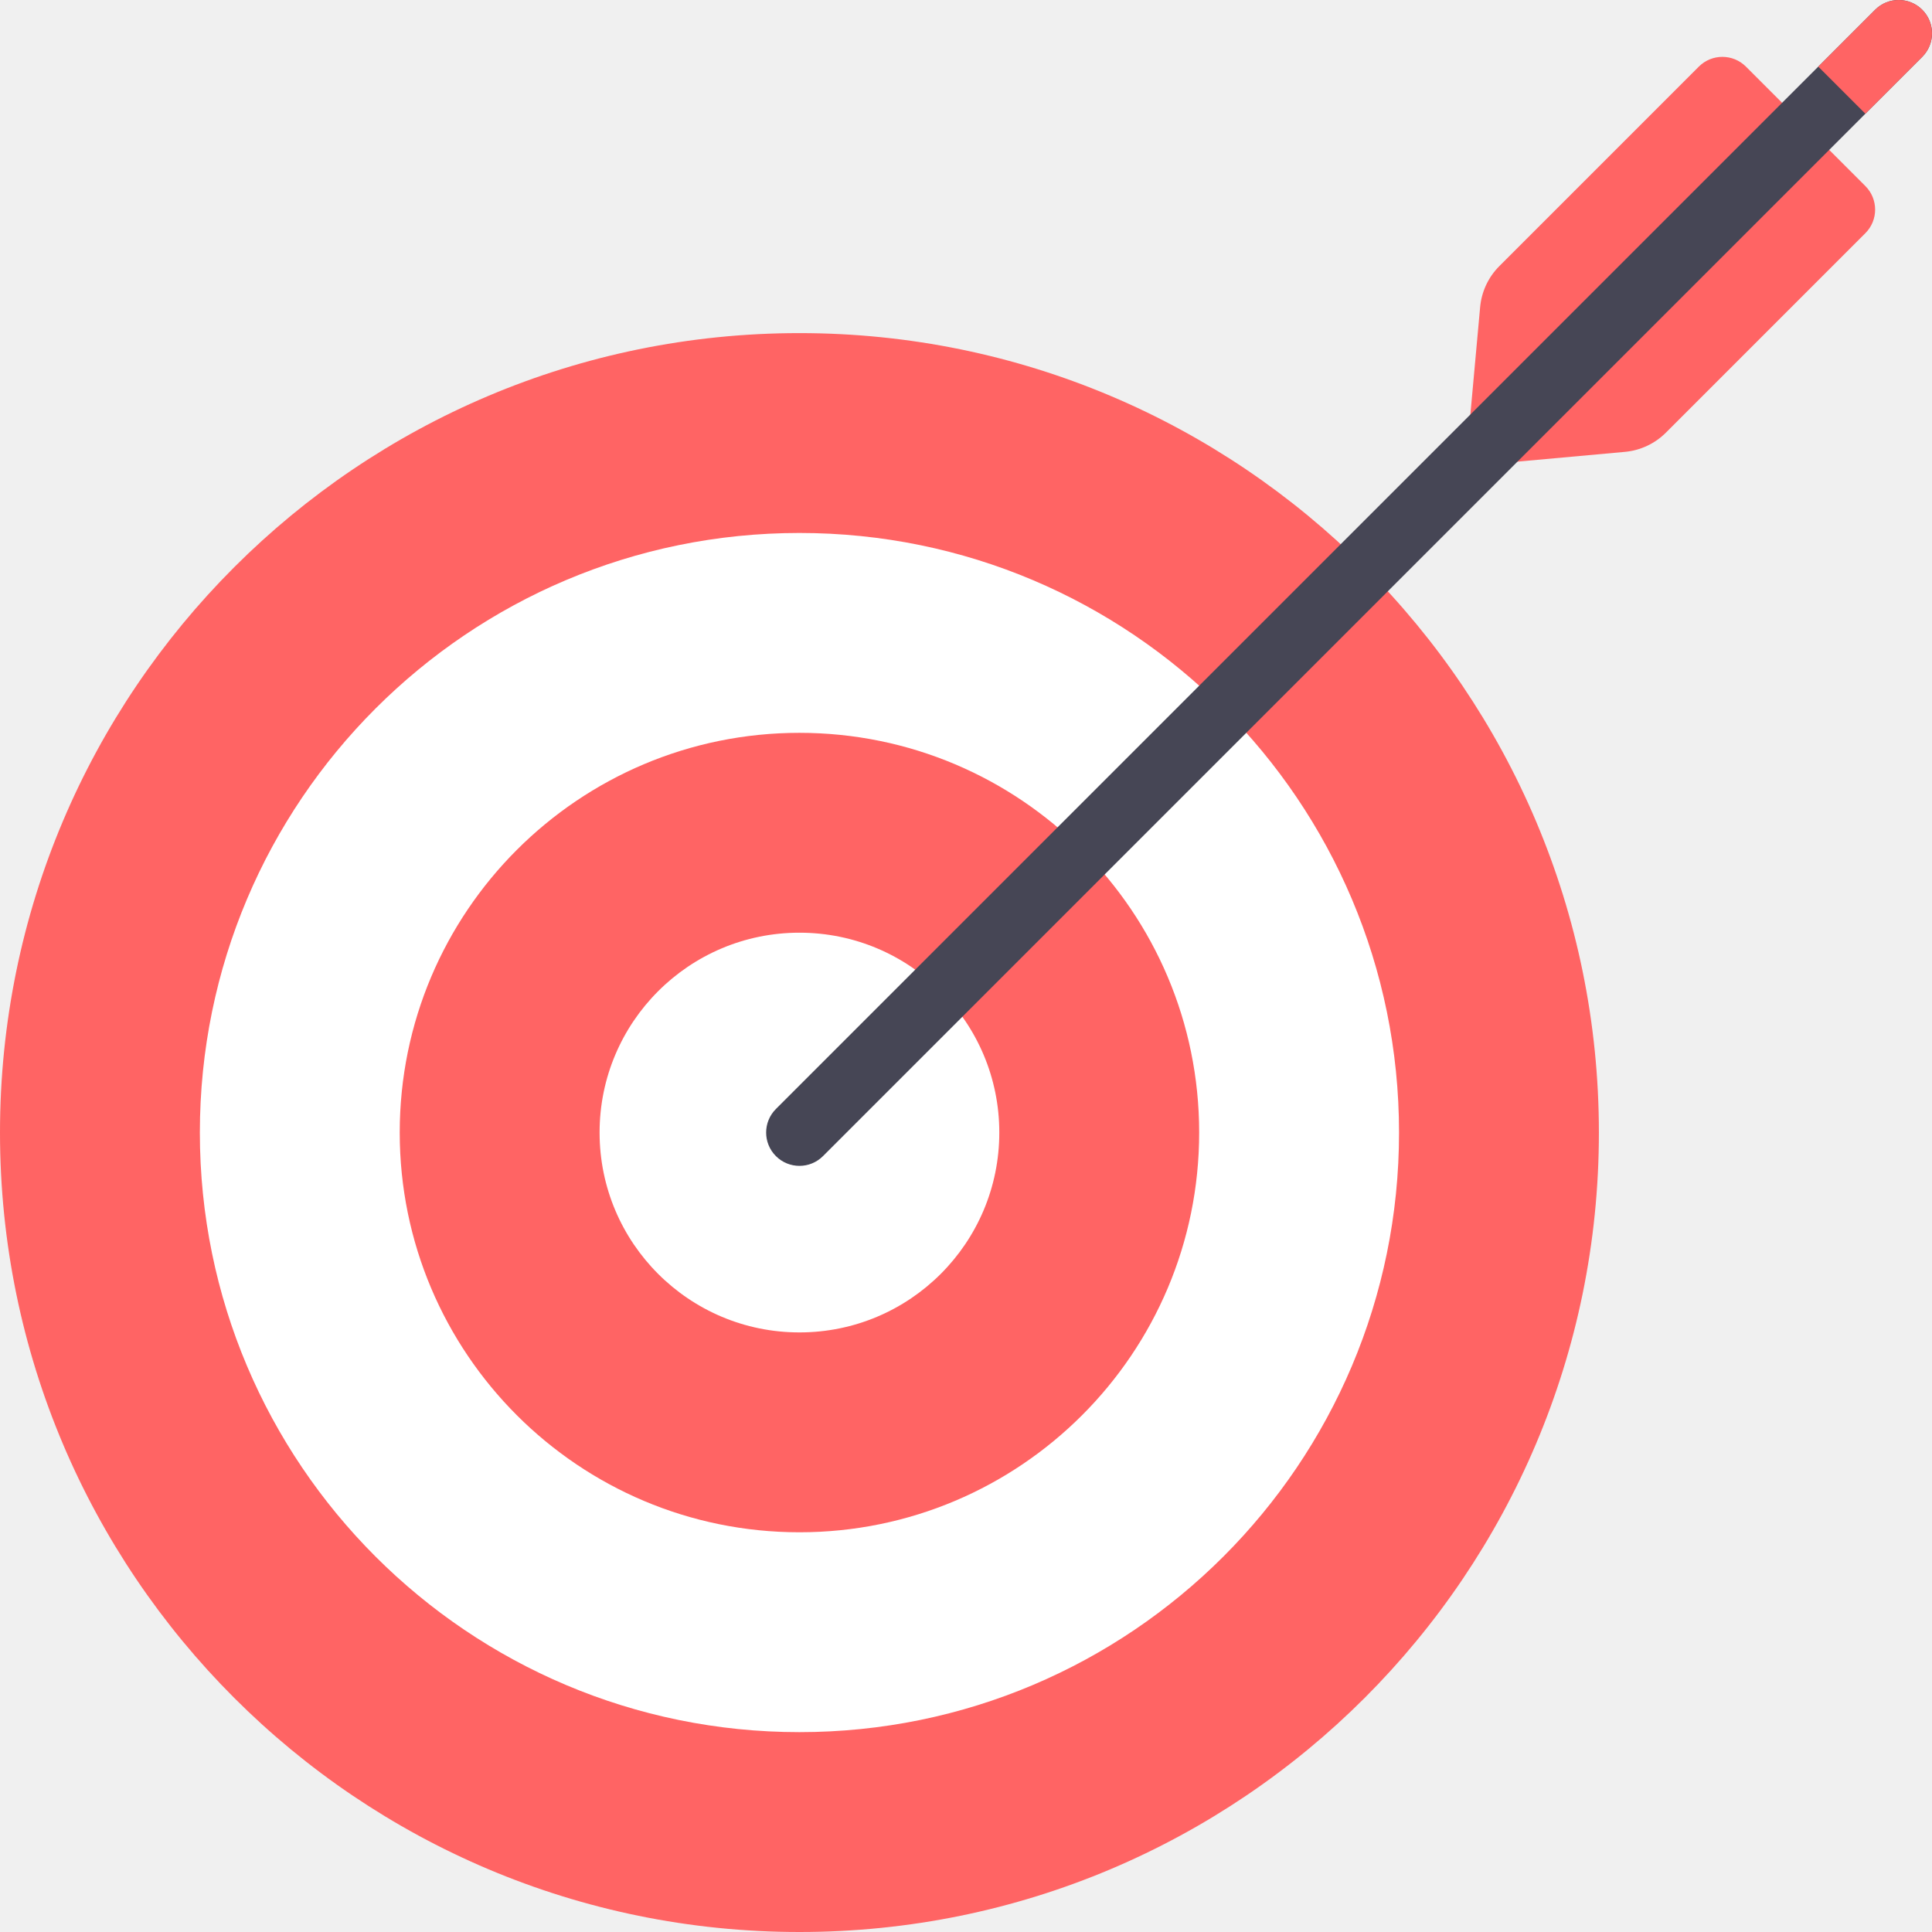
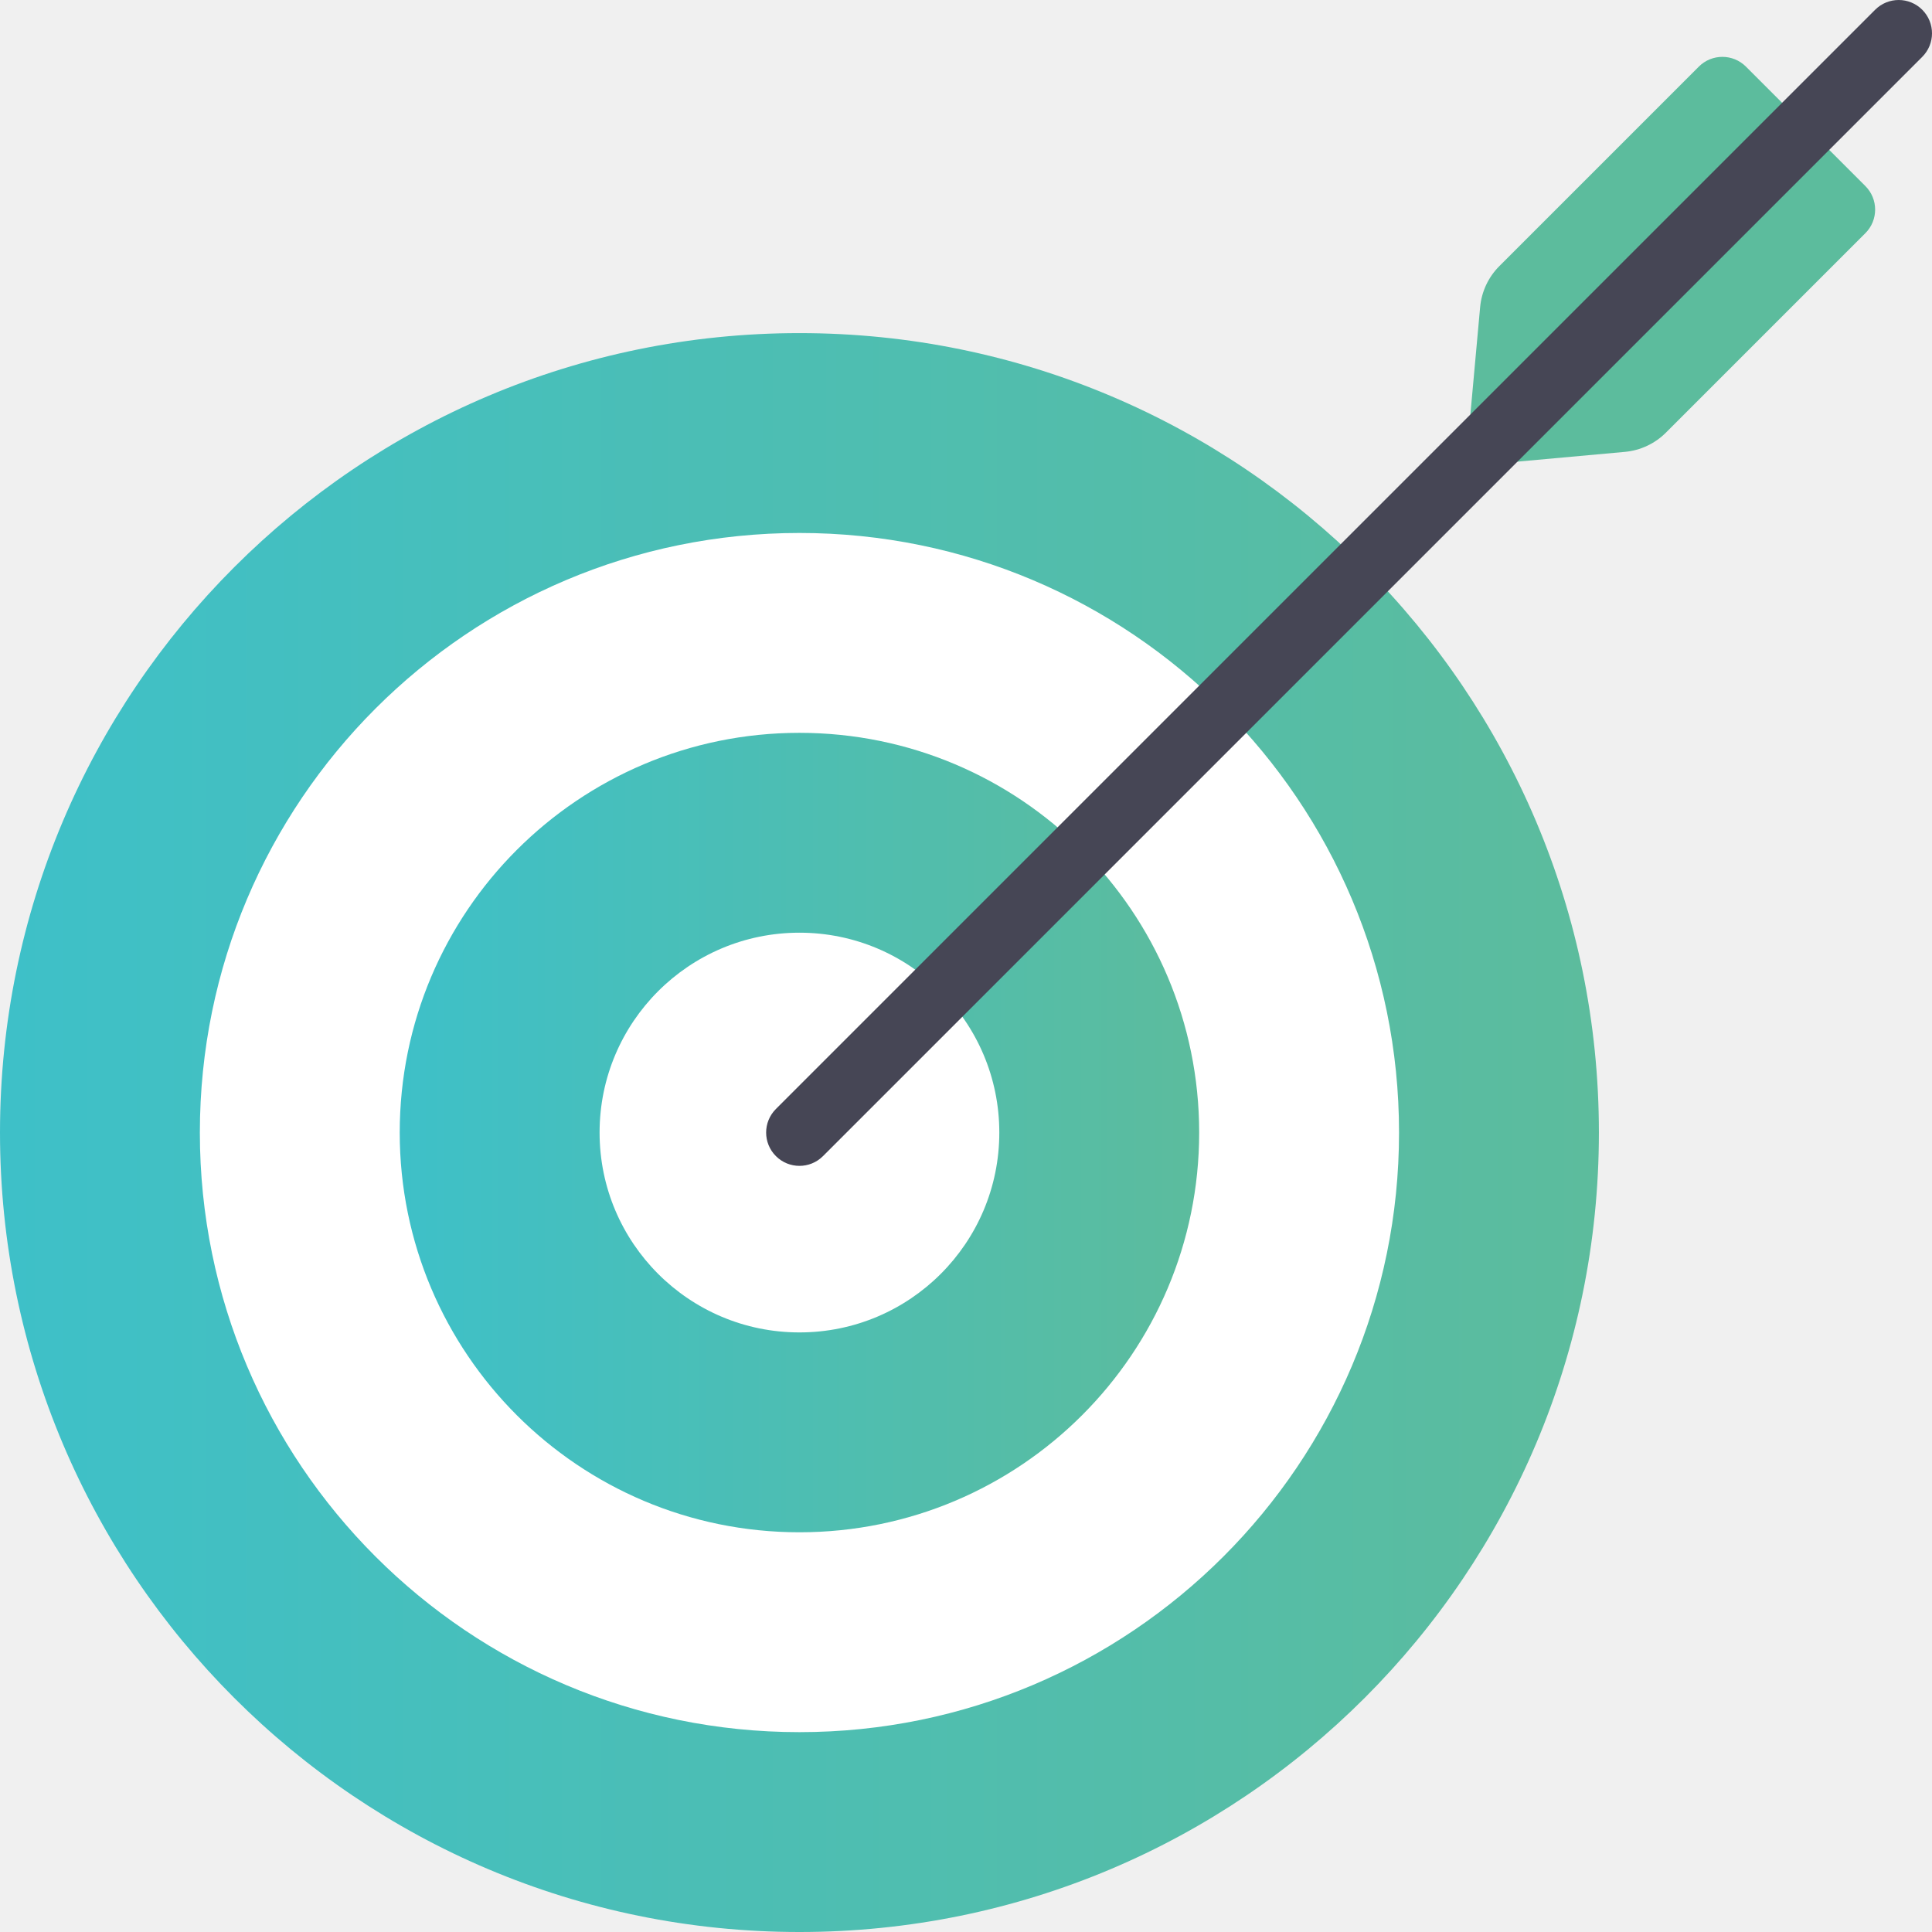
- <svg xmlns="http://www.w3.org/2000/svg" version="1.1" id="Layer_1" x="0px" y="0px" viewBox="0 0 512.001 512.001" style="enable-background:new 0 0 512.001 512.001;" xml:space="preserve">
-   <g>
-     <path style="fill:#FF6464;" d="M388.414,123.587l3.836-42.186c0.374-4.114,2.178-7.965,5.099-10.886l52.858-52.86   c3.447-3.447,9.037-3.447,12.484,0l31.654,31.654c3.447,3.447,3.447,9.037,0,12.484l-52.86,52.86   c-2.921,2.921-6.773,4.725-10.886,5.099L388.414,123.587z" />
-     <circle style="fill:#FF6464;" cx="211.862" cy="300.139" r="211.862" />
+ <svg xmlns="http://www.w3.org/2000/svg" width="512px" height="512px" viewBox="0 0 512 512" version="1.1">
+   <defs>
+     <linearGradient x1="100%" y1="50%" x2="0%" y2="50%" id="linearGradient-1">
+       <stop stop-color="#5CBC9D" offset="0%" />
+       <stop stop-color="#3EC0C8" offset="100%" />
+     </linearGradient>
+   </defs>
+   <g id="Page-1" stroke="none" stroke-width="1" fill="none" fill-rule="evenodd">
+     <g id="decision">
+       <g id="Group" transform="translate(0, 15)">
+         <path d="M392.25,66.401 C392.624,62.287 394.428,58.436 397.349,55.515 L450.207,2.655 C453.654,-0.792 459.244,-0.792 462.691,2.655 L494.345,34.309 C497.792,37.756 497.792,43.346 494.345,46.793 L441.485,99.653 C438.564,102.574 434.712,104.378 430.599,104.752 L388.414,108.587 L392.25,66.401 Z" id="Shape" fill="#5CBC9D" />
+         <circle id="Oval" fill="url(#linearGradient-1)" cx="211.862" cy="285.139" r="211.862" />
+       </g>
+       <circle id="Oval" fill="#FFFFFF" cx="211.862" cy="300.139" r="158.897" />
+       <circle id="Oval" fill="url(#linearGradient-1)" cx="211.862" cy="300.139" r="105.931" />
+       <circle id="Oval" fill="#FFFFFF" cx="211.862" cy="300.139" r="52.966" />
+       <path d="M211.862,308.966 C209.603,308.966 207.344,308.104 205.621,306.38 C202.173,302.932 202.173,297.345 205.621,293.897 L496.931,2.587 C500.379,-0.861 505.966,-0.861 509.414,2.587 C512.862,6.035 512.862,11.621 509.414,15.069 L218.104,306.379 C216.38,308.105 214.121,308.966 211.862,308.966 L211.862,308.966 Z" id="Shape" fill="#464655" />
+     </g>
  </g>
-   <circle style="fill:#FFFFFF;" cx="211.862" cy="300.139" r="158.897" />
-   <circle style="fill:#FF6464;" cx="211.862" cy="300.139" r="105.931" />
-   <circle style="fill:#FFFFFF;" cx="211.862" cy="300.139" r="52.966" />
-   <path style="fill:#464655;" d="M211.862,308.966c-2.259,0-4.518-0.862-6.241-2.586c-3.448-3.448-3.448-9.035,0-12.483l291.31-291.31  c3.448-3.448,9.035-3.448,12.483,0c3.448,3.448,3.448,9.034,0,12.482l-291.31,291.31  C216.38,308.105,214.121,308.966,211.862,308.966z" />
-   <path style="fill:#FF6464;" d="M509.414,2.587c-3.448-3.448-9.035-3.448-12.483,0l-15.069,15.069l12.483,12.482l15.069-15.069  C512.862,11.621,512.862,6.036,509.414,2.587z" />
-   <g>
- </g>
-   <g>
- </g>
-   <g>
- </g>
-   <g>
- </g>
-   <g>
- </g>
-   <g>
- </g>
-   <g>
- </g>
-   <g>
- </g>
-   <g>
- </g>
-   <g>
- </g>
-   <g>
- </g>
-   <g>
- </g>
-   <g>
- </g>
-   <g>
- </g>
-   <g>
- </g>
</svg>
